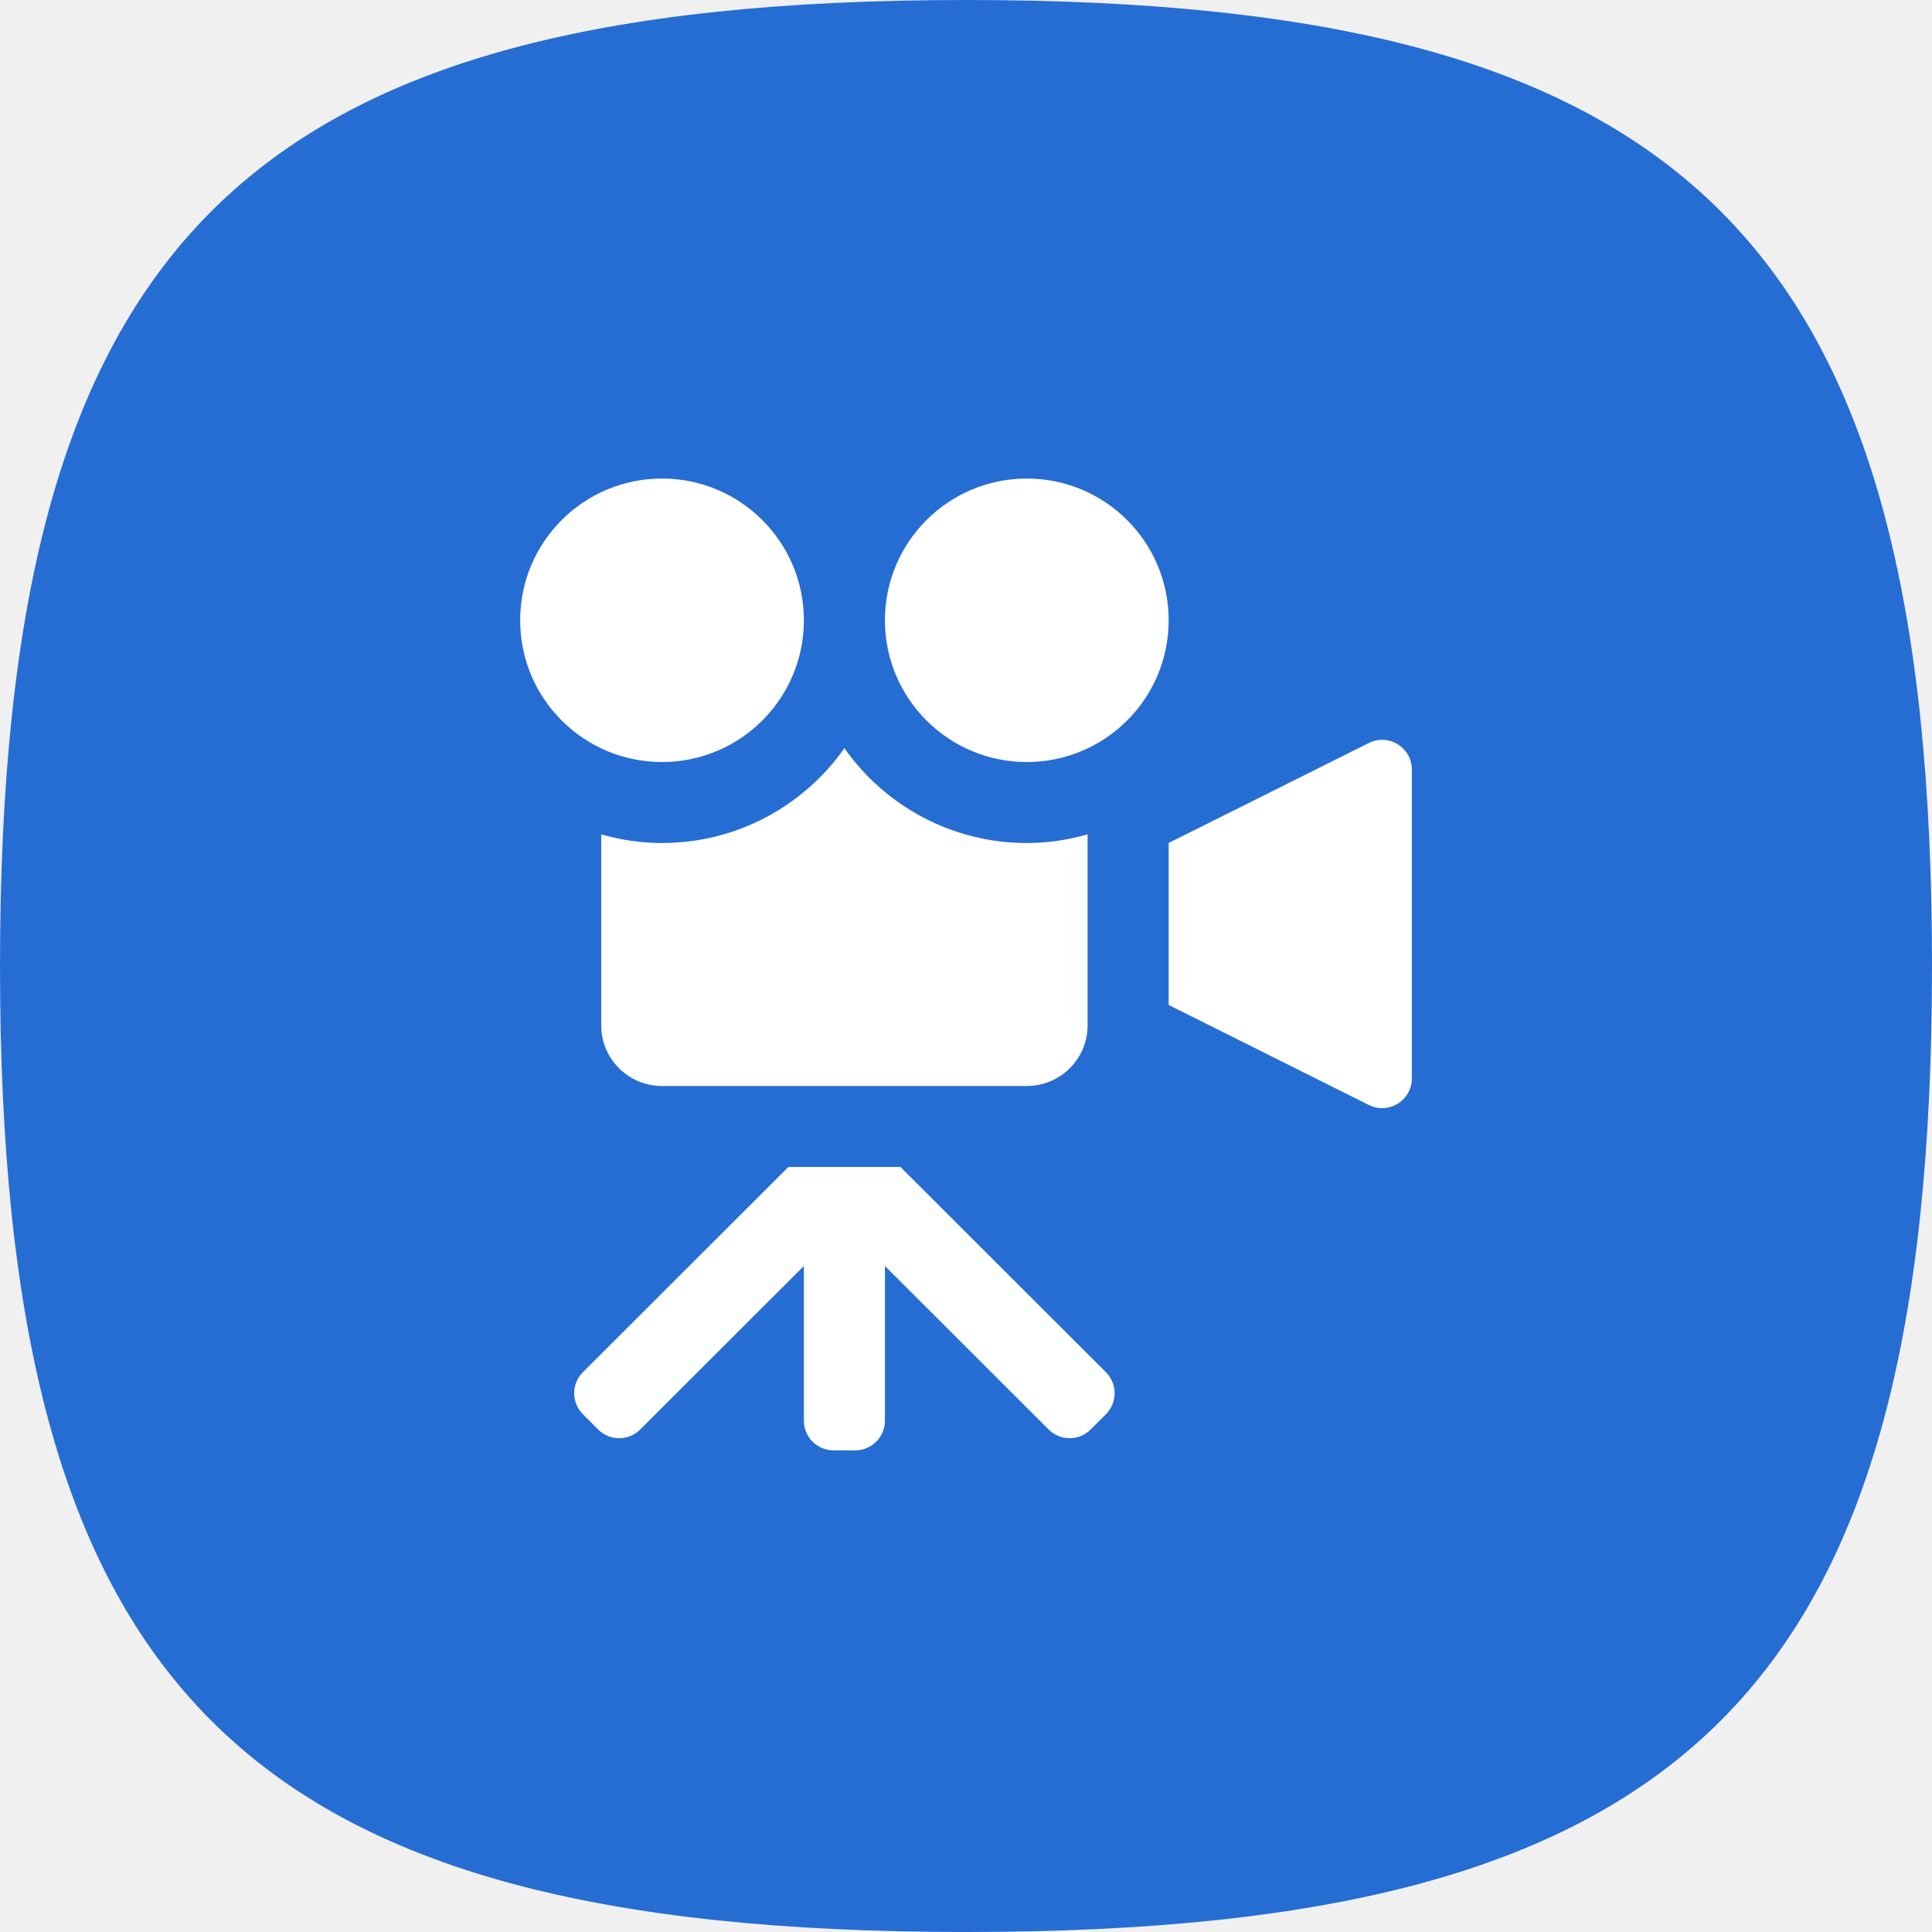
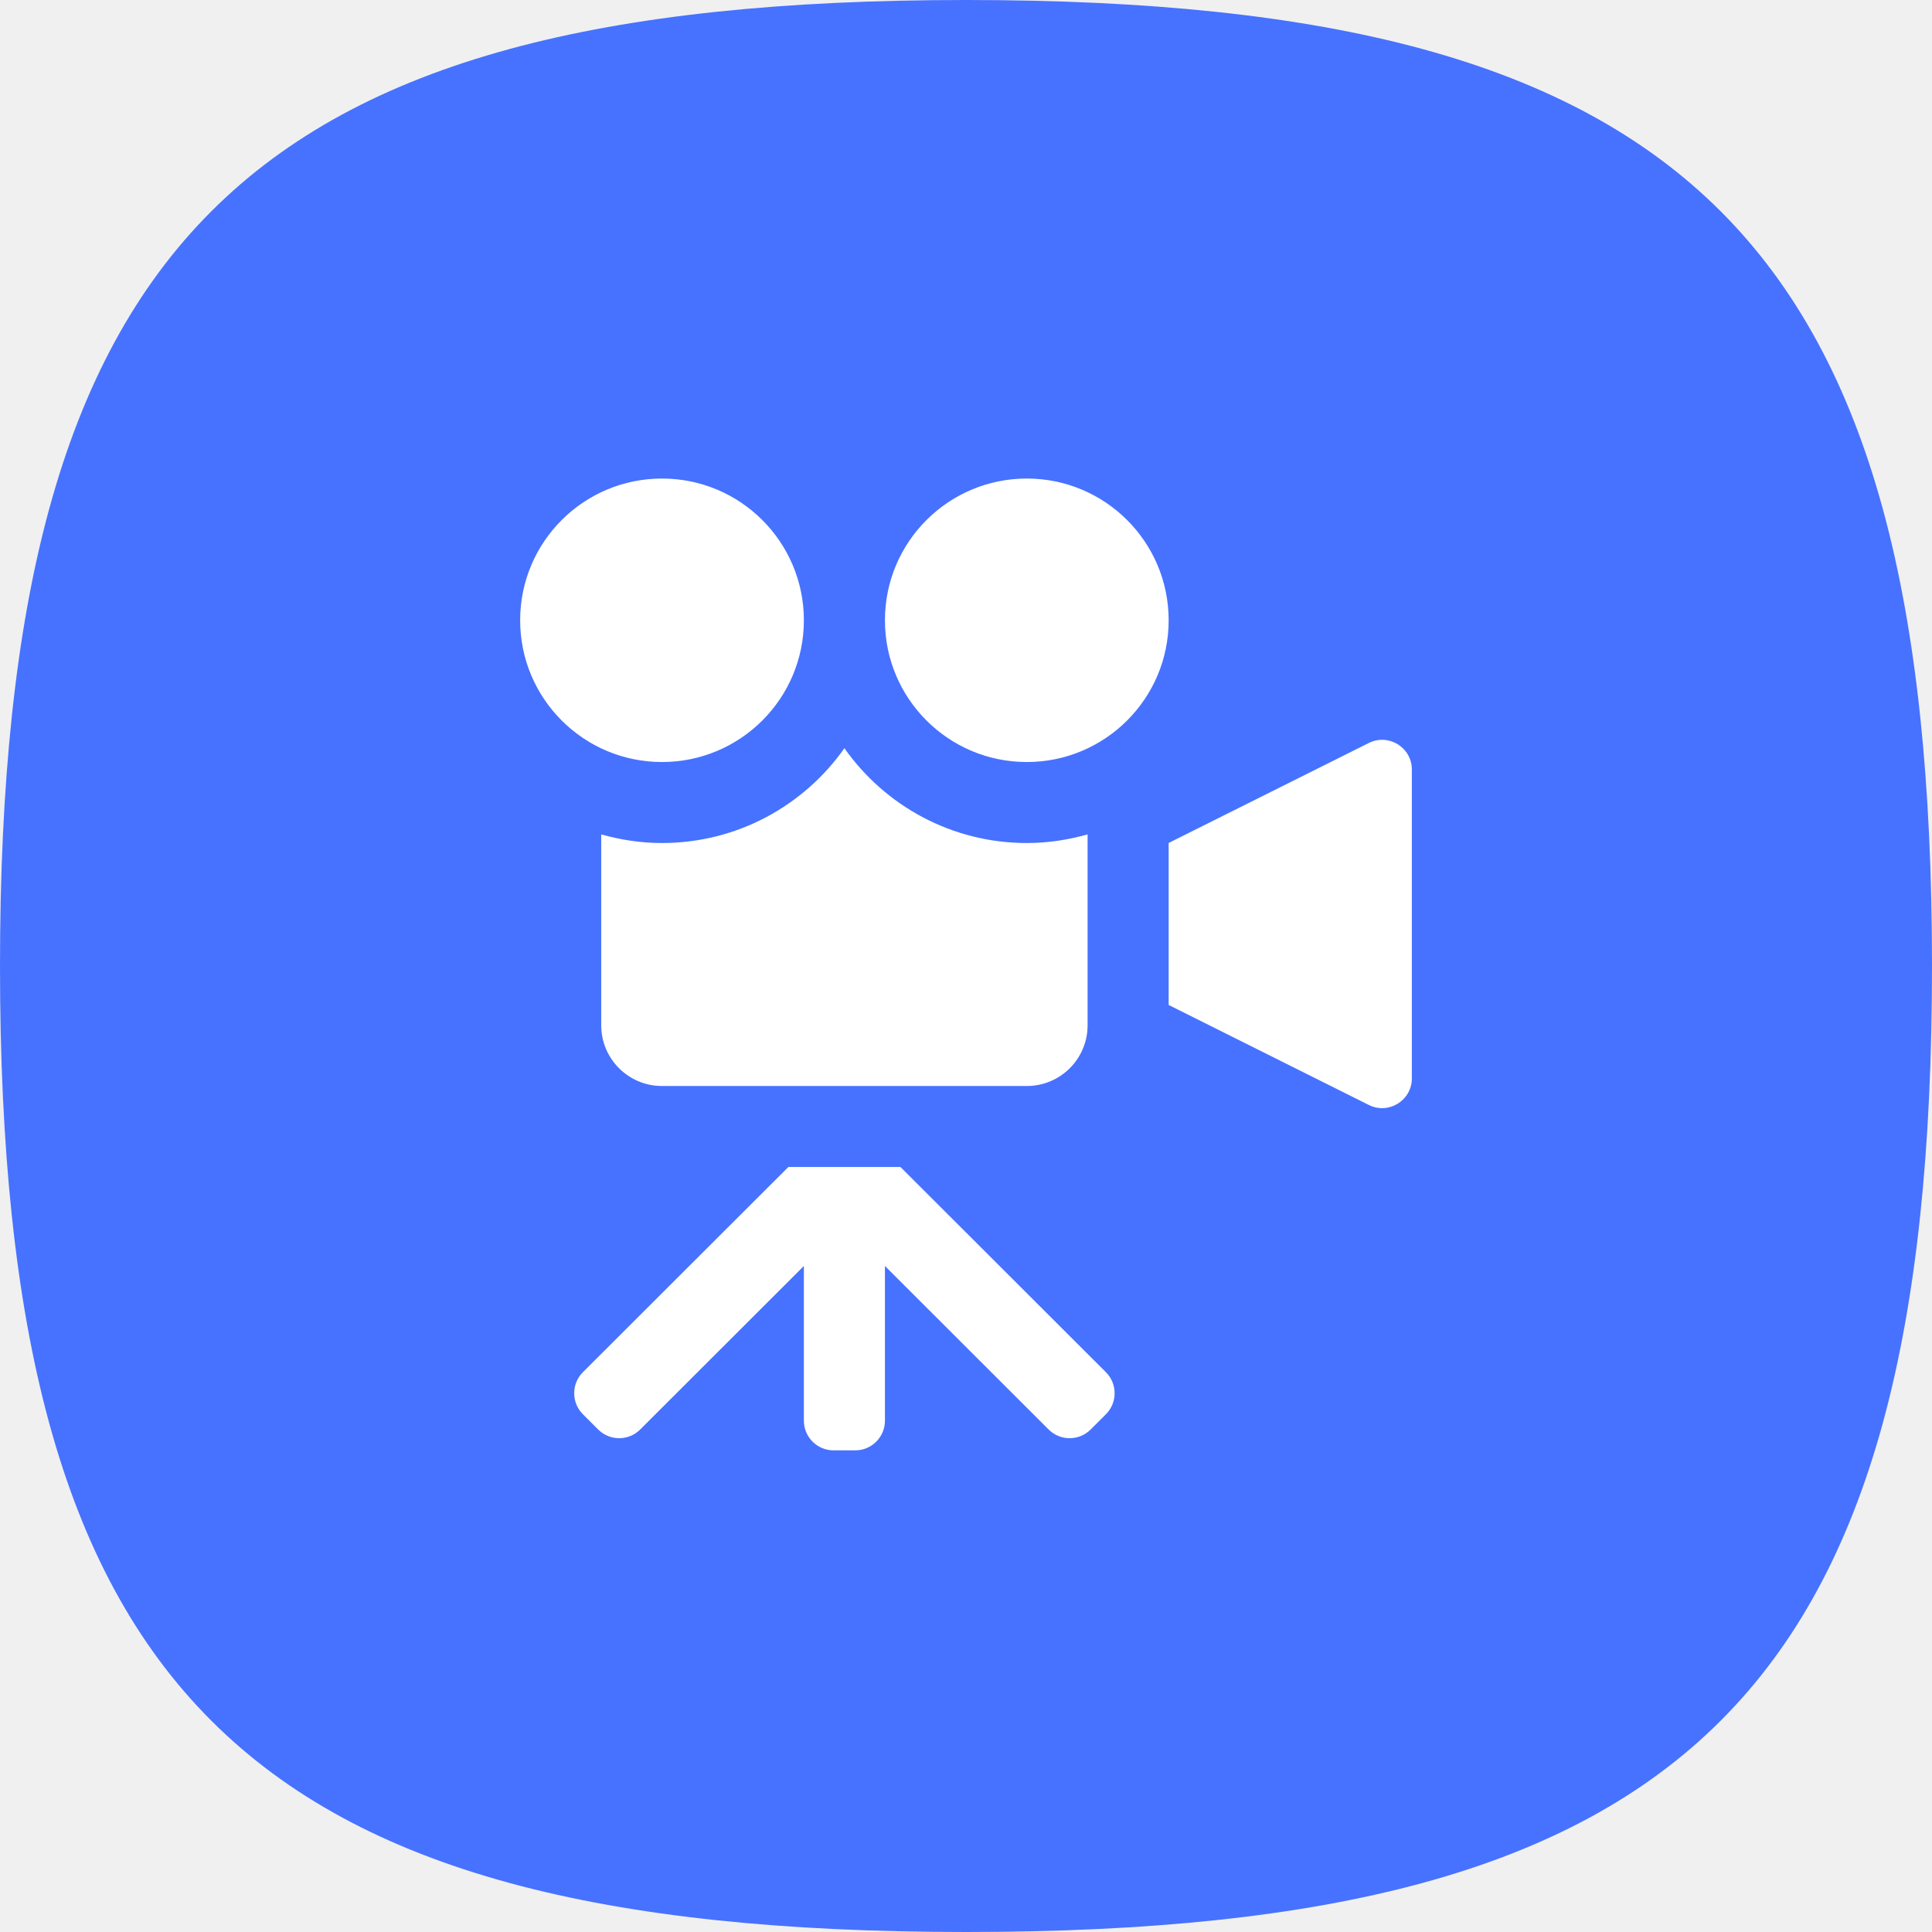
<svg xmlns="http://www.w3.org/2000/svg" width="650" height="650" fill="none" viewBox="0 0 650 650">
-   <path fill="#266DD3" d="M0 325C0 81.25 81.25 0 325 0C568.75 0 650 81.25 650 325C650 568.75 568.75 650 325 650C81.25 650 0 568.75 0 325Z" />
+   <path fill="#4772FF" d="M0 325C0 81.25 81.25 0 325 0C568.75 0 650 81.25 650 325C650 568.75 568.75 650 325 650C81.25 650 0 568.75 0 325Z" />
  <path fill="#fff" d="M460.531 249.965C467.18 246.643 475 251.478 475 258.911V362.812C475 370.244 467.18 375.079 460.531 371.758L393.182 338.111V283.611L460.531 249.965ZM393.182 208.688C393.182 235.025 371.814 256.375 345.455 256.375C319.095 256.375 297.727 235.025 297.727 208.688C297.727 182.35 319.095 161 345.455 161C371.814 161 393.182 182.35 393.182 208.688ZM222.727 161C196.368 161 175 182.35 175 208.688C175 235.025 196.368 256.375 222.727 256.375C249.086 256.375 270.455 235.025 270.455 208.688C270.455 182.35 249.086 161 222.727 161ZM345.455 283.625C320.118 283.625 297.673 271.008 284.091 251.729C270.509 271.008 248.064 283.625 222.727 283.625C215.623 283.625 208.791 282.562 202.273 280.723V344.938C202.273 356.233 211.436 365.375 222.727 365.375H345.455C356.745 365.375 365.909 356.233 365.909 344.938V280.723C359.391 282.562 352.559 283.625 345.455 283.625ZM302.95 392.625H265.232L196.114 461.66C192.204 465.566 192.203 471.903 196.113 475.81L201.246 480.939C205.151 484.84 211.477 484.84 215.382 480.939L270.455 425.924V477.959C270.455 483.482 274.932 487.959 280.455 487.959H287.727C293.25 487.959 297.727 483.482 297.727 477.959V425.924L352.8 480.939C356.705 484.84 363.031 484.84 366.936 480.939L372.069 475.81C375.978 471.903 375.978 465.566 372.068 461.66L302.95 392.625Z" />
</svg>
